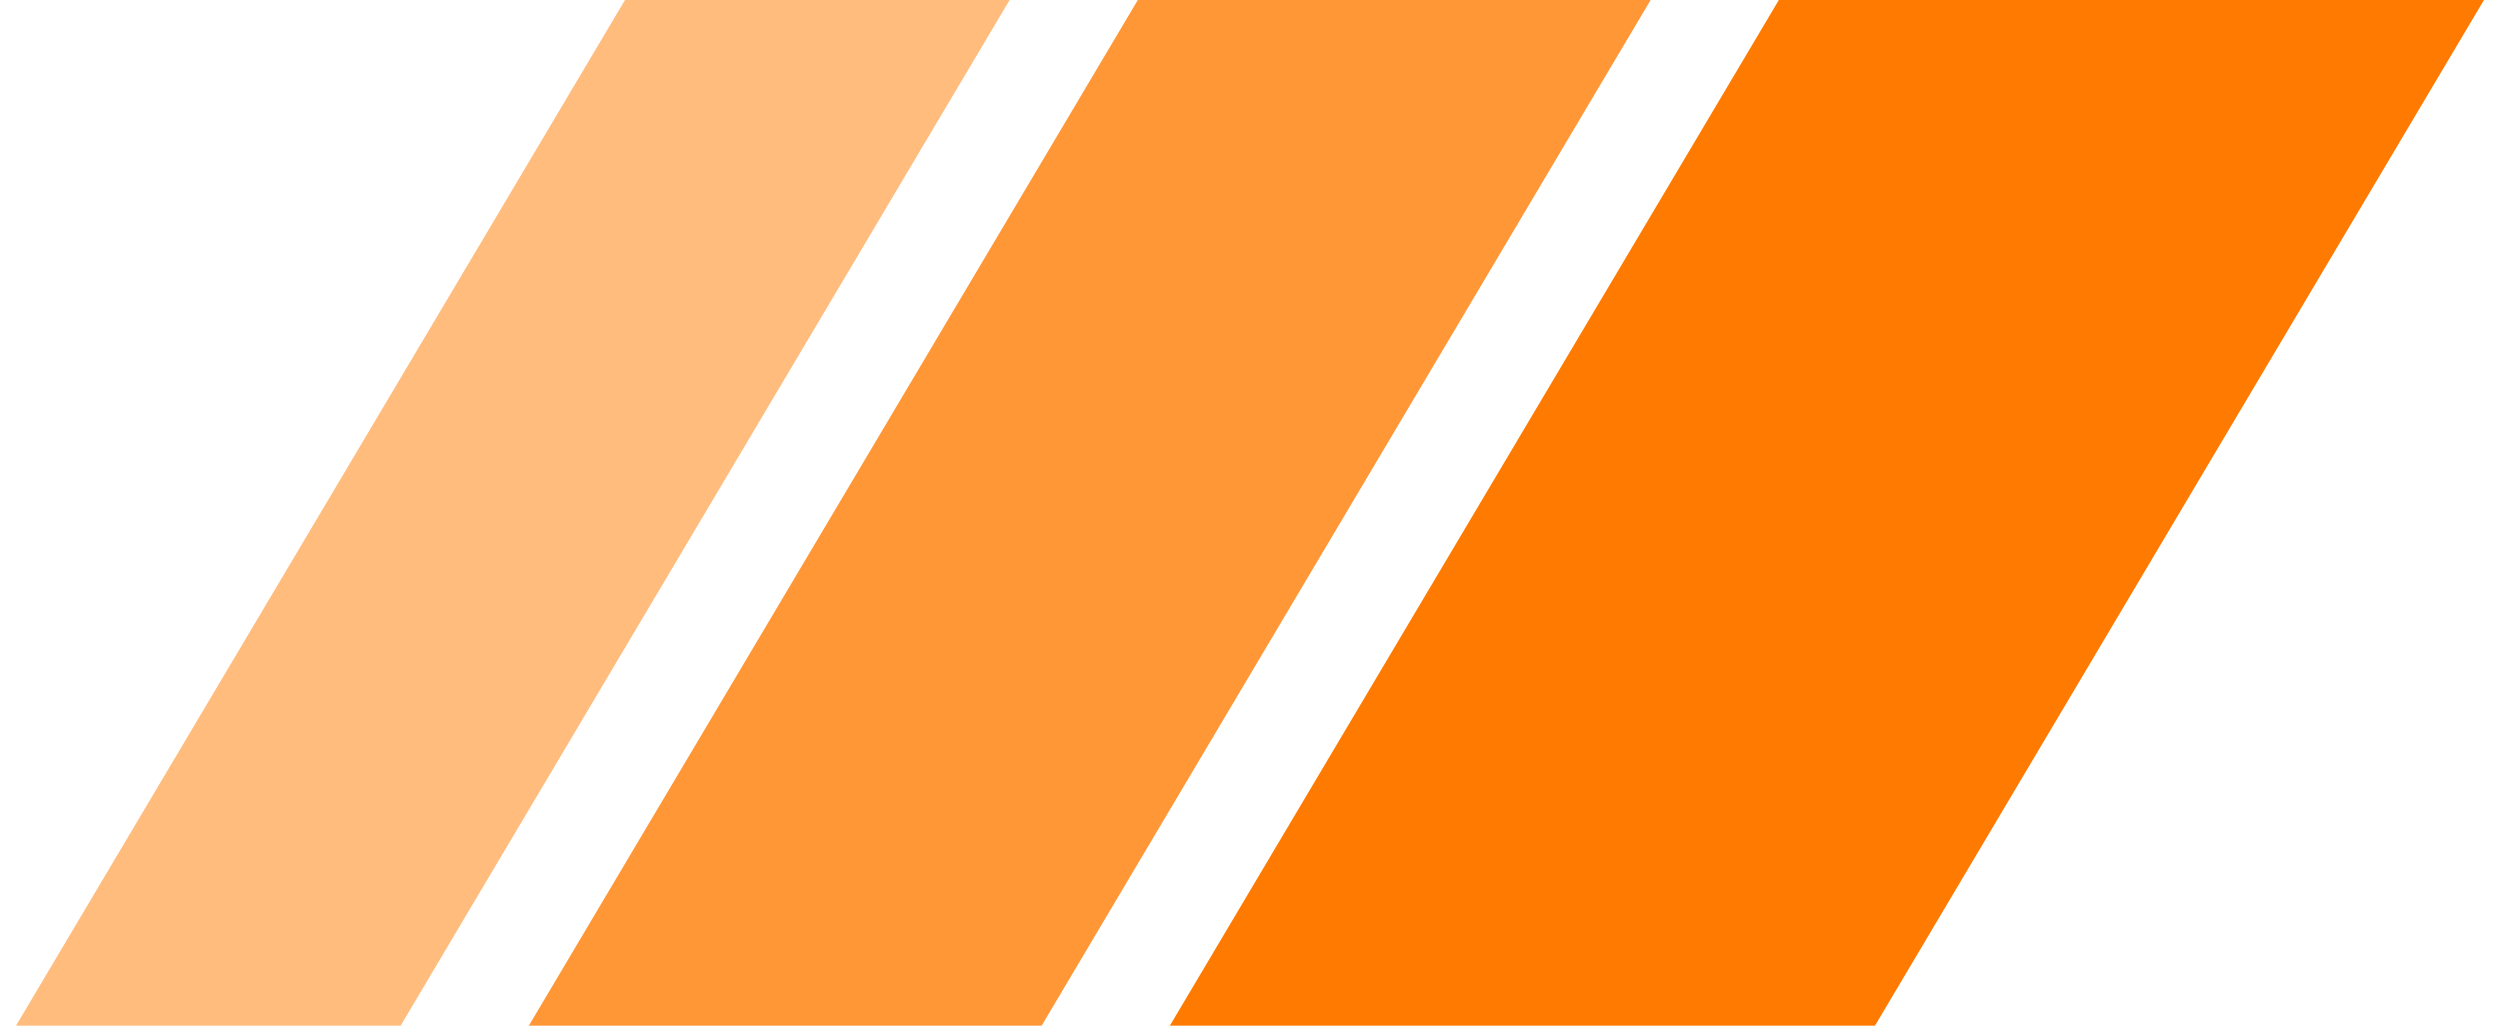
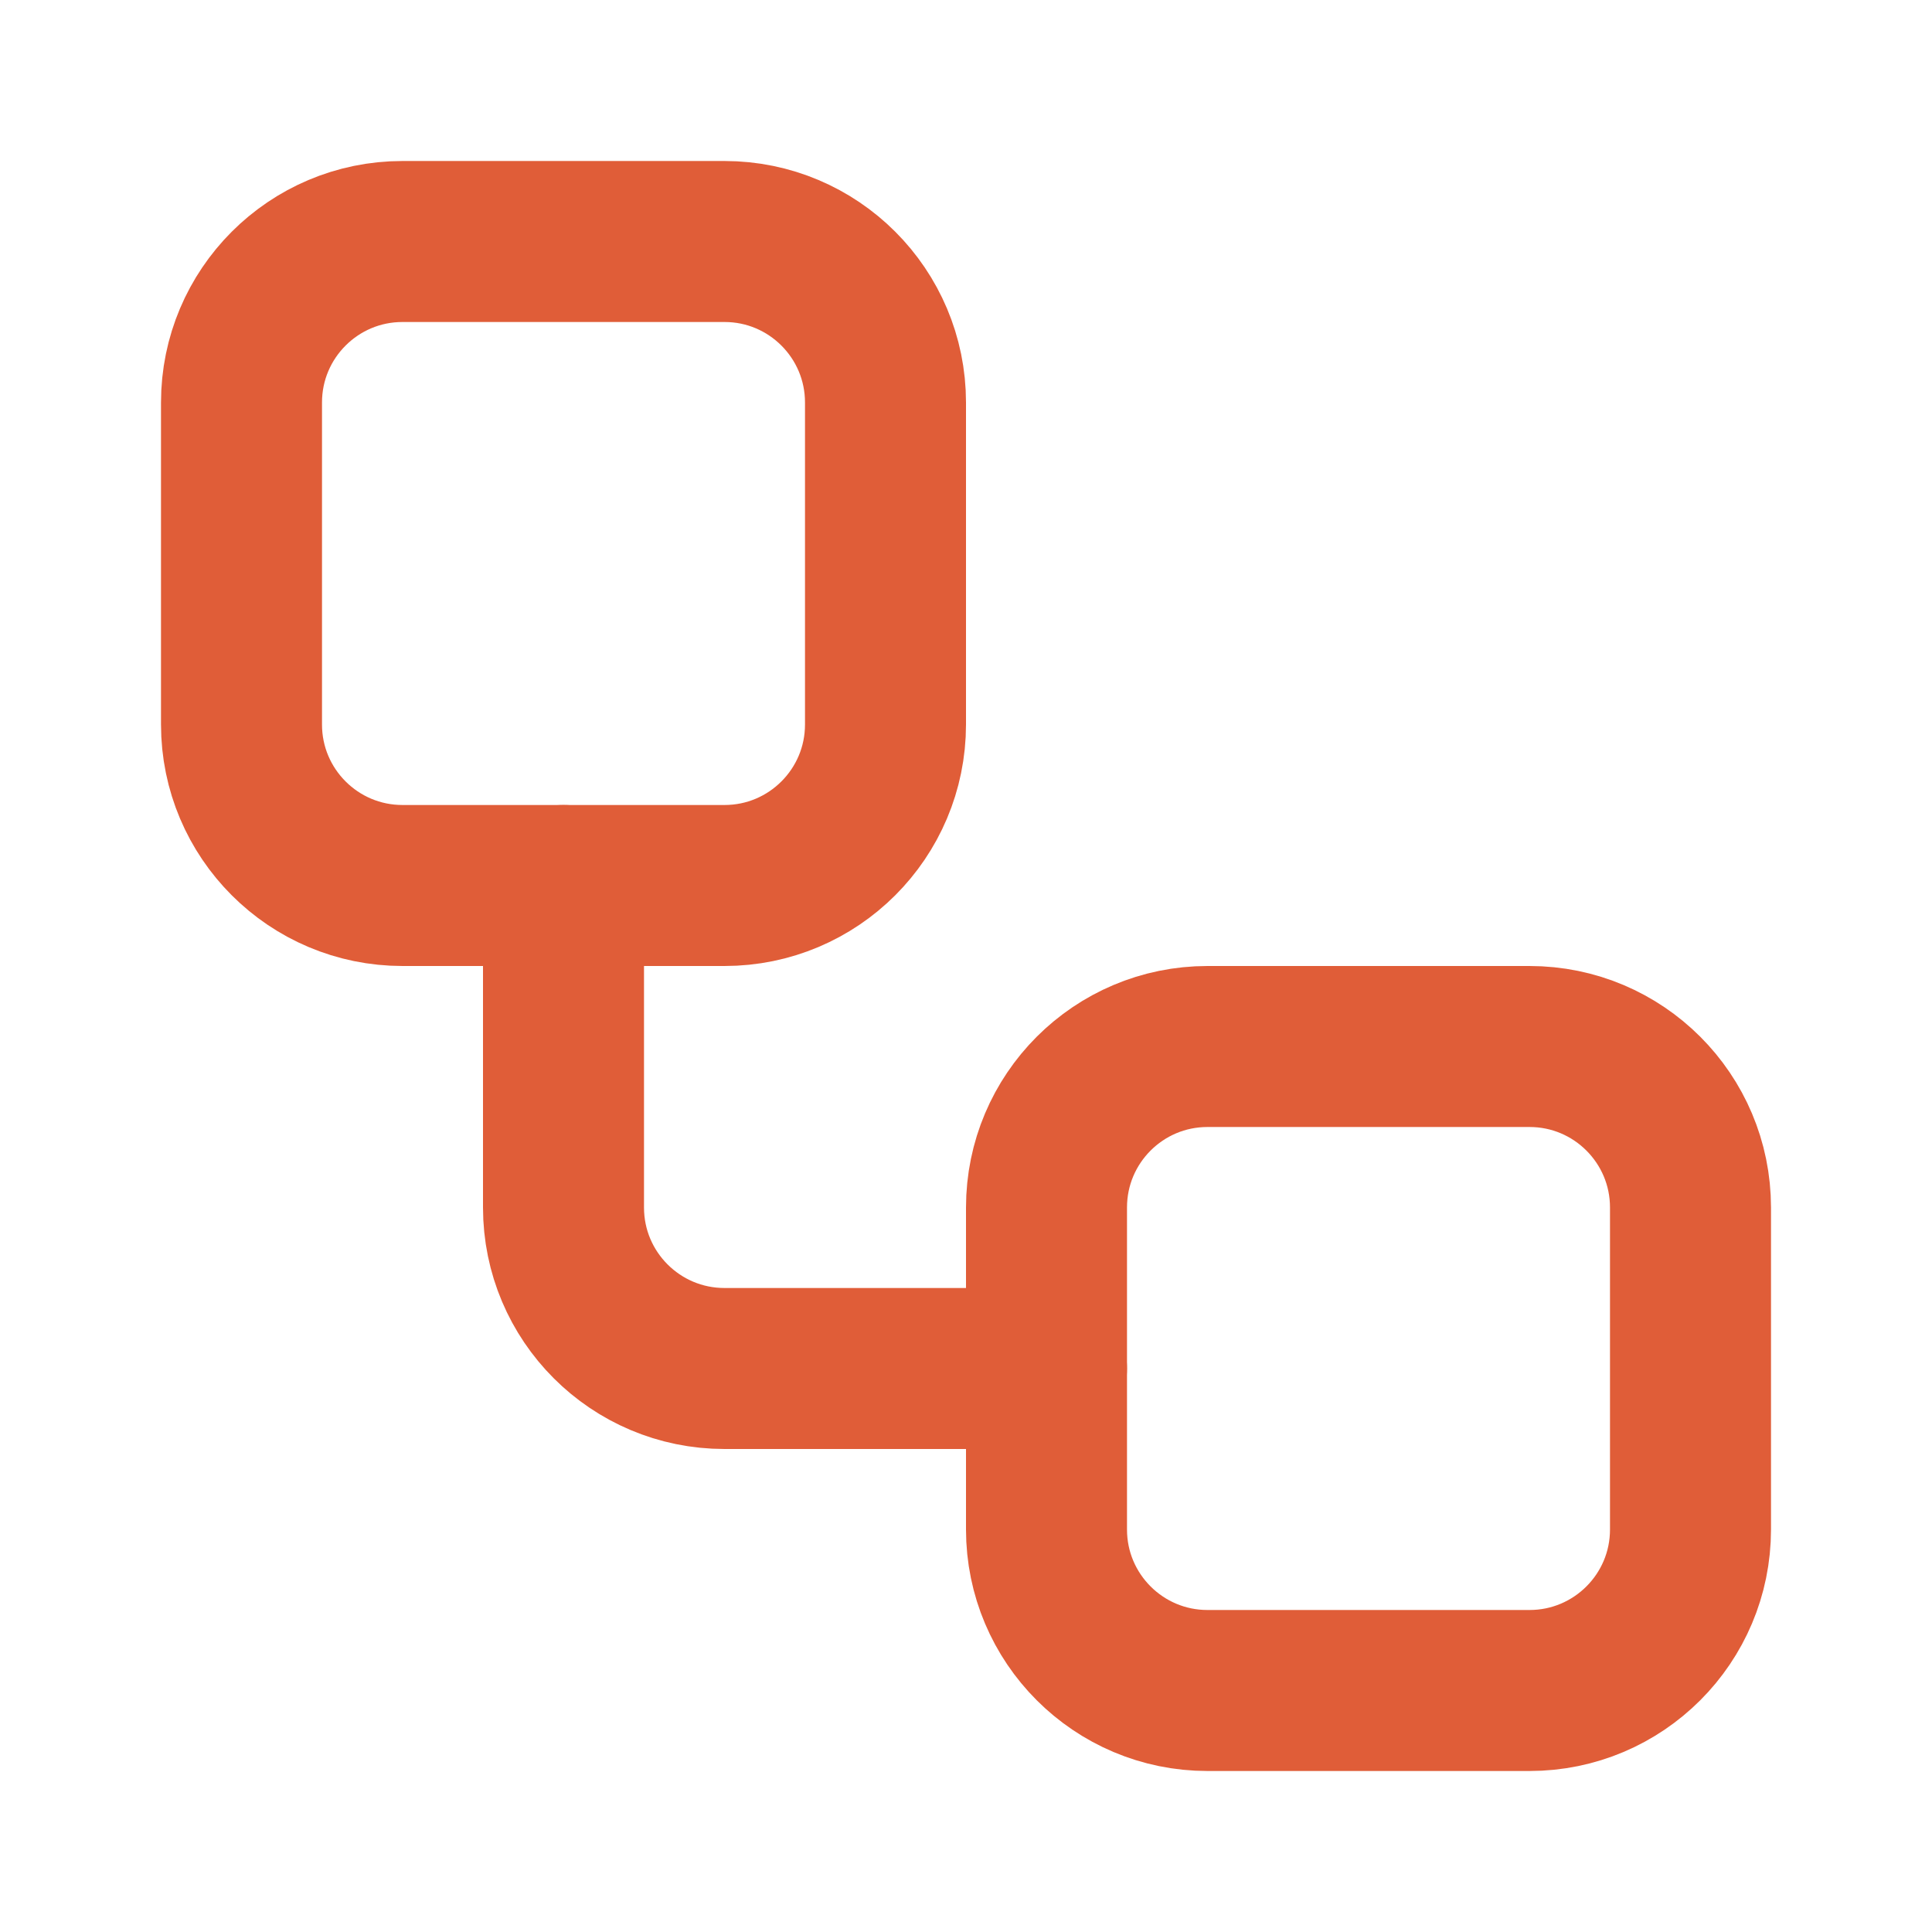
- <svg xmlns="http://www.w3.org/2000/svg" id="logo-38" width="78" height="32" viewBox="0 0 78 32" fill="none">
-   <path d="M55.5 0H77.5L58.5 32H36.5L55.5 0Z" class="ccustom" fill="#FF7A00" />
-   <path d="M35.5 0H51.5L32.5 32H16.5L35.5 0Z" class="ccompli1" fill="#FF9736" />
-   <path d="M19.5 0H31.5L12.5 32H0.5L19.5 0Z" class="ccompli2" fill="#FFBC7D" />
+ <svg xmlns="http://www.w3.org/2000/svg" width="24" height="24" viewBox="0 0 24 24" fill="none" stroke="#e05d38" stroke-width="2" stroke-linecap="round" stroke-linejoin="round" class="lucide lucide-workflow-icon lucide-workflow">
+   <rect width="8" height="8" x="3" y="3" rx="2" />
+   <path d="M7 11v4a2 2 0 0 0 2 2h4" />
+   <rect width="8" height="8" x="13" y="13" rx="2" />
</svg>
